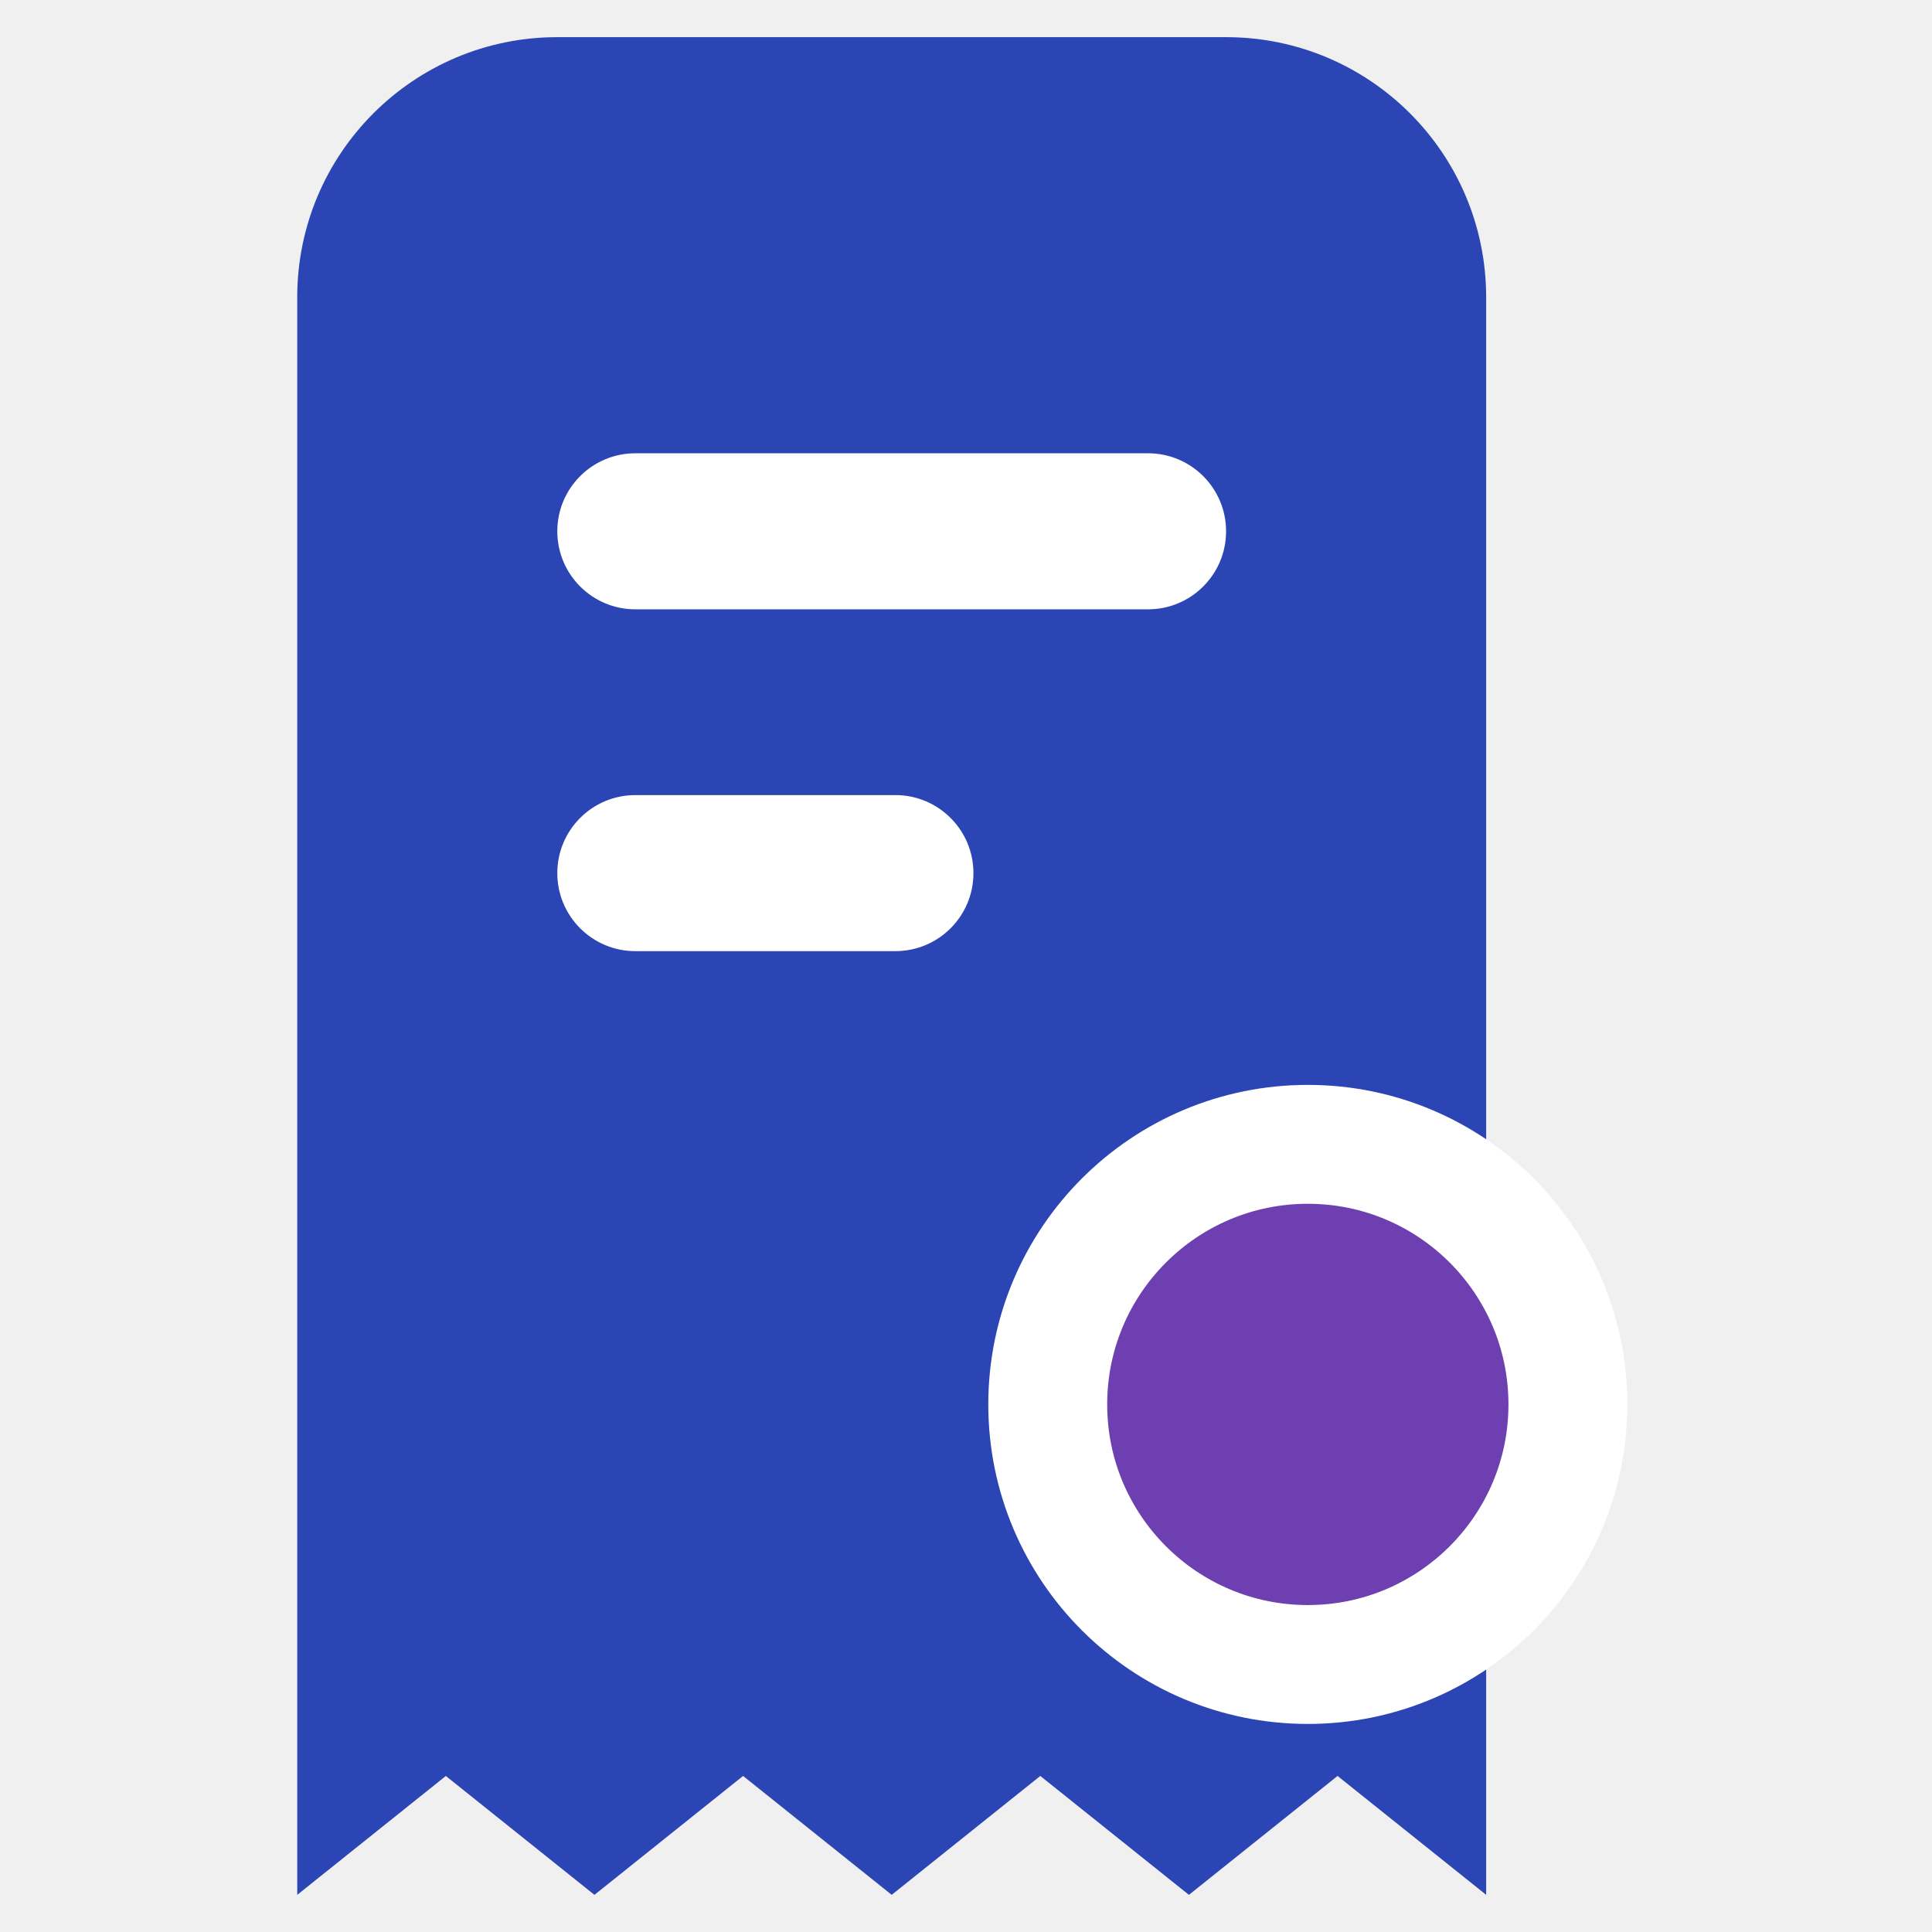
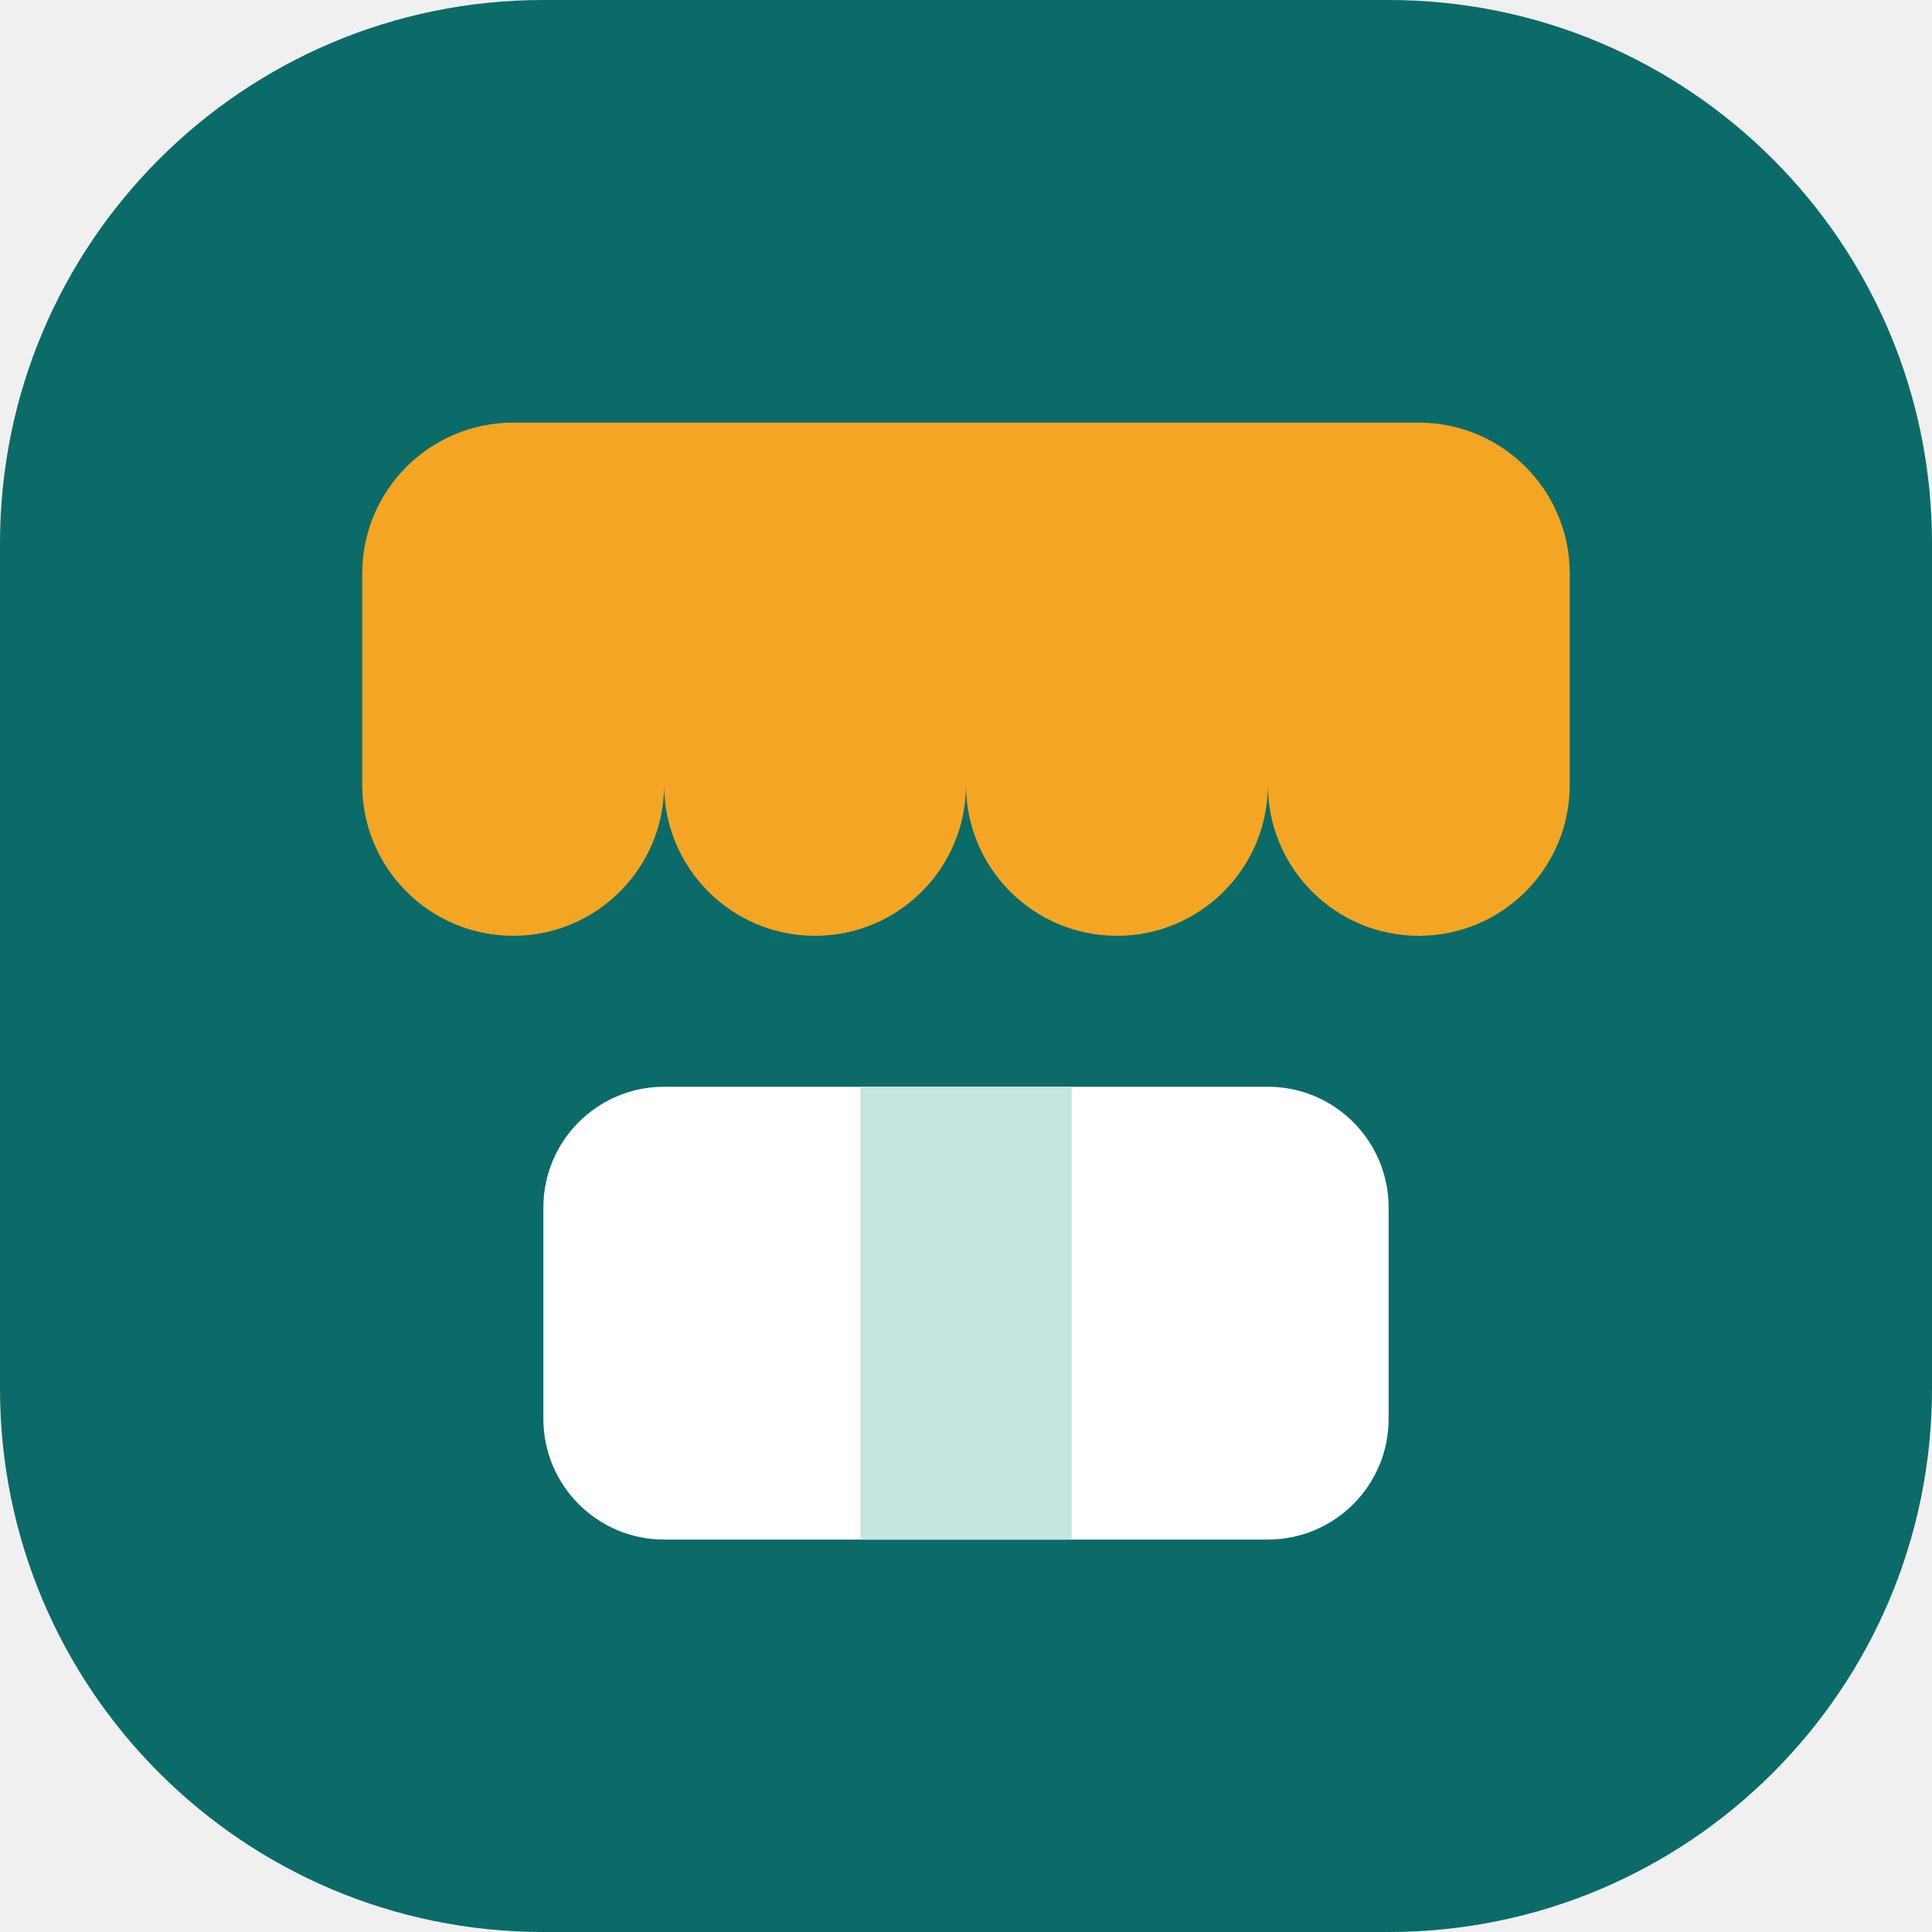
- <svg xmlns="http://www.w3.org/2000/svg" viewBox="4 2.5 26 26">
-   <path d="M8 6.5A3.5 3.5 0 0 1 11.5 3h9A3.5 3.5 0 0 1 24 6.5V28l-2-1.6-2 1.6-2-1.6-2 1.6-2-1.6-2 1.6-2-1.6-2 1.6Z" fill="#2b45b5" />
-   <rect x="11.5" y="8.6" width="9" height="2.1" rx="1.05" fill="#ffffff" />
-   <rect x="11.5" y="13.2" width="5.6" height="2.1" rx="1.05" fill="#ffffff" />
-   <circle cx="21.6" cy="21.4" r="3.5" fill="#6e3fb0" stroke="#ffffff" stroke-width="1.6" />
+ <svg xmlns="http://www.w3.org/2000/svg" viewBox="0 0 32 32">
+   <rect width="32" height="32" rx="9" fill="#0b6b68" />
+   <path d="M6 9.5A2.5 2.5 0 0 1 8.5 7h15A2.5 2.5 0 0 1 26 9.5V13a2.5 2.5 0 0 1-5 0 2.5 2.5 0 0 1-5 0 2.5 2.5 0 0 1-5 0 2.5 2.5 0 0 1-5 0Z" fill="#f5a524" />
+   <rect x="9" y="18" width="14" height="7.5" rx="2" fill="#ffffff" />
+   <rect x="14.25" y="18" width="3.5" height="7.5" fill="#c6e5e1" />
</svg>
